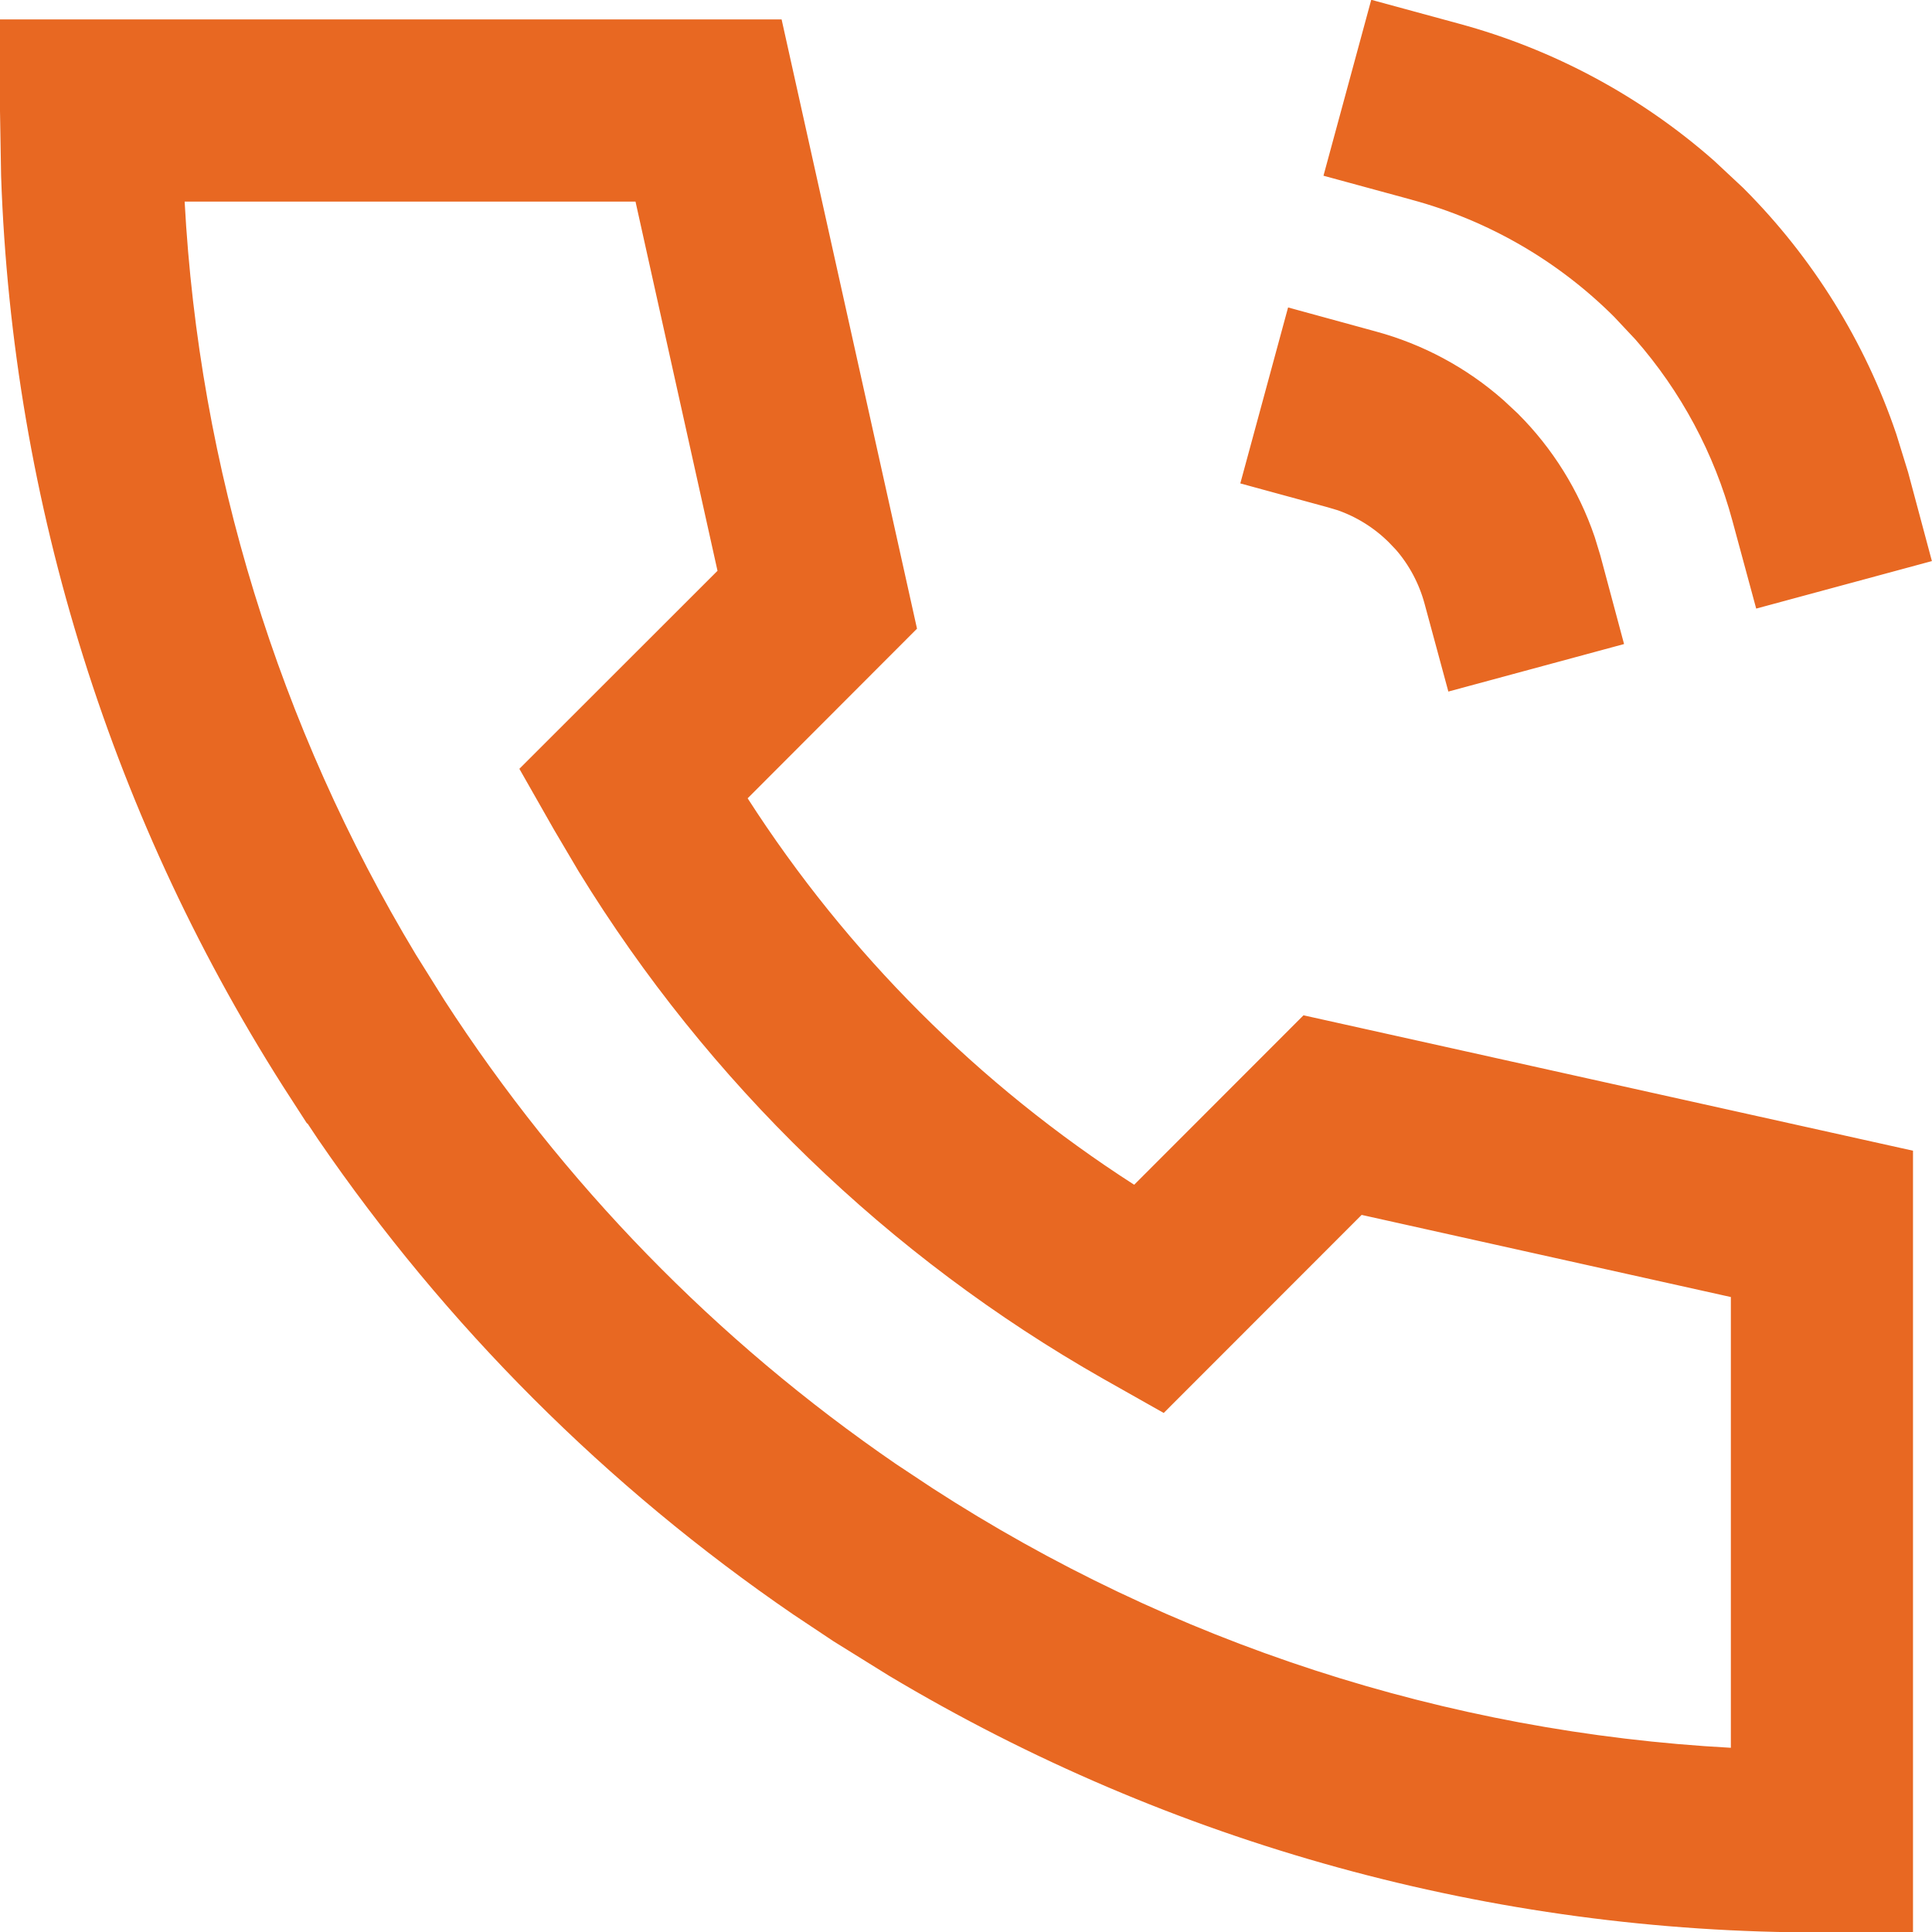
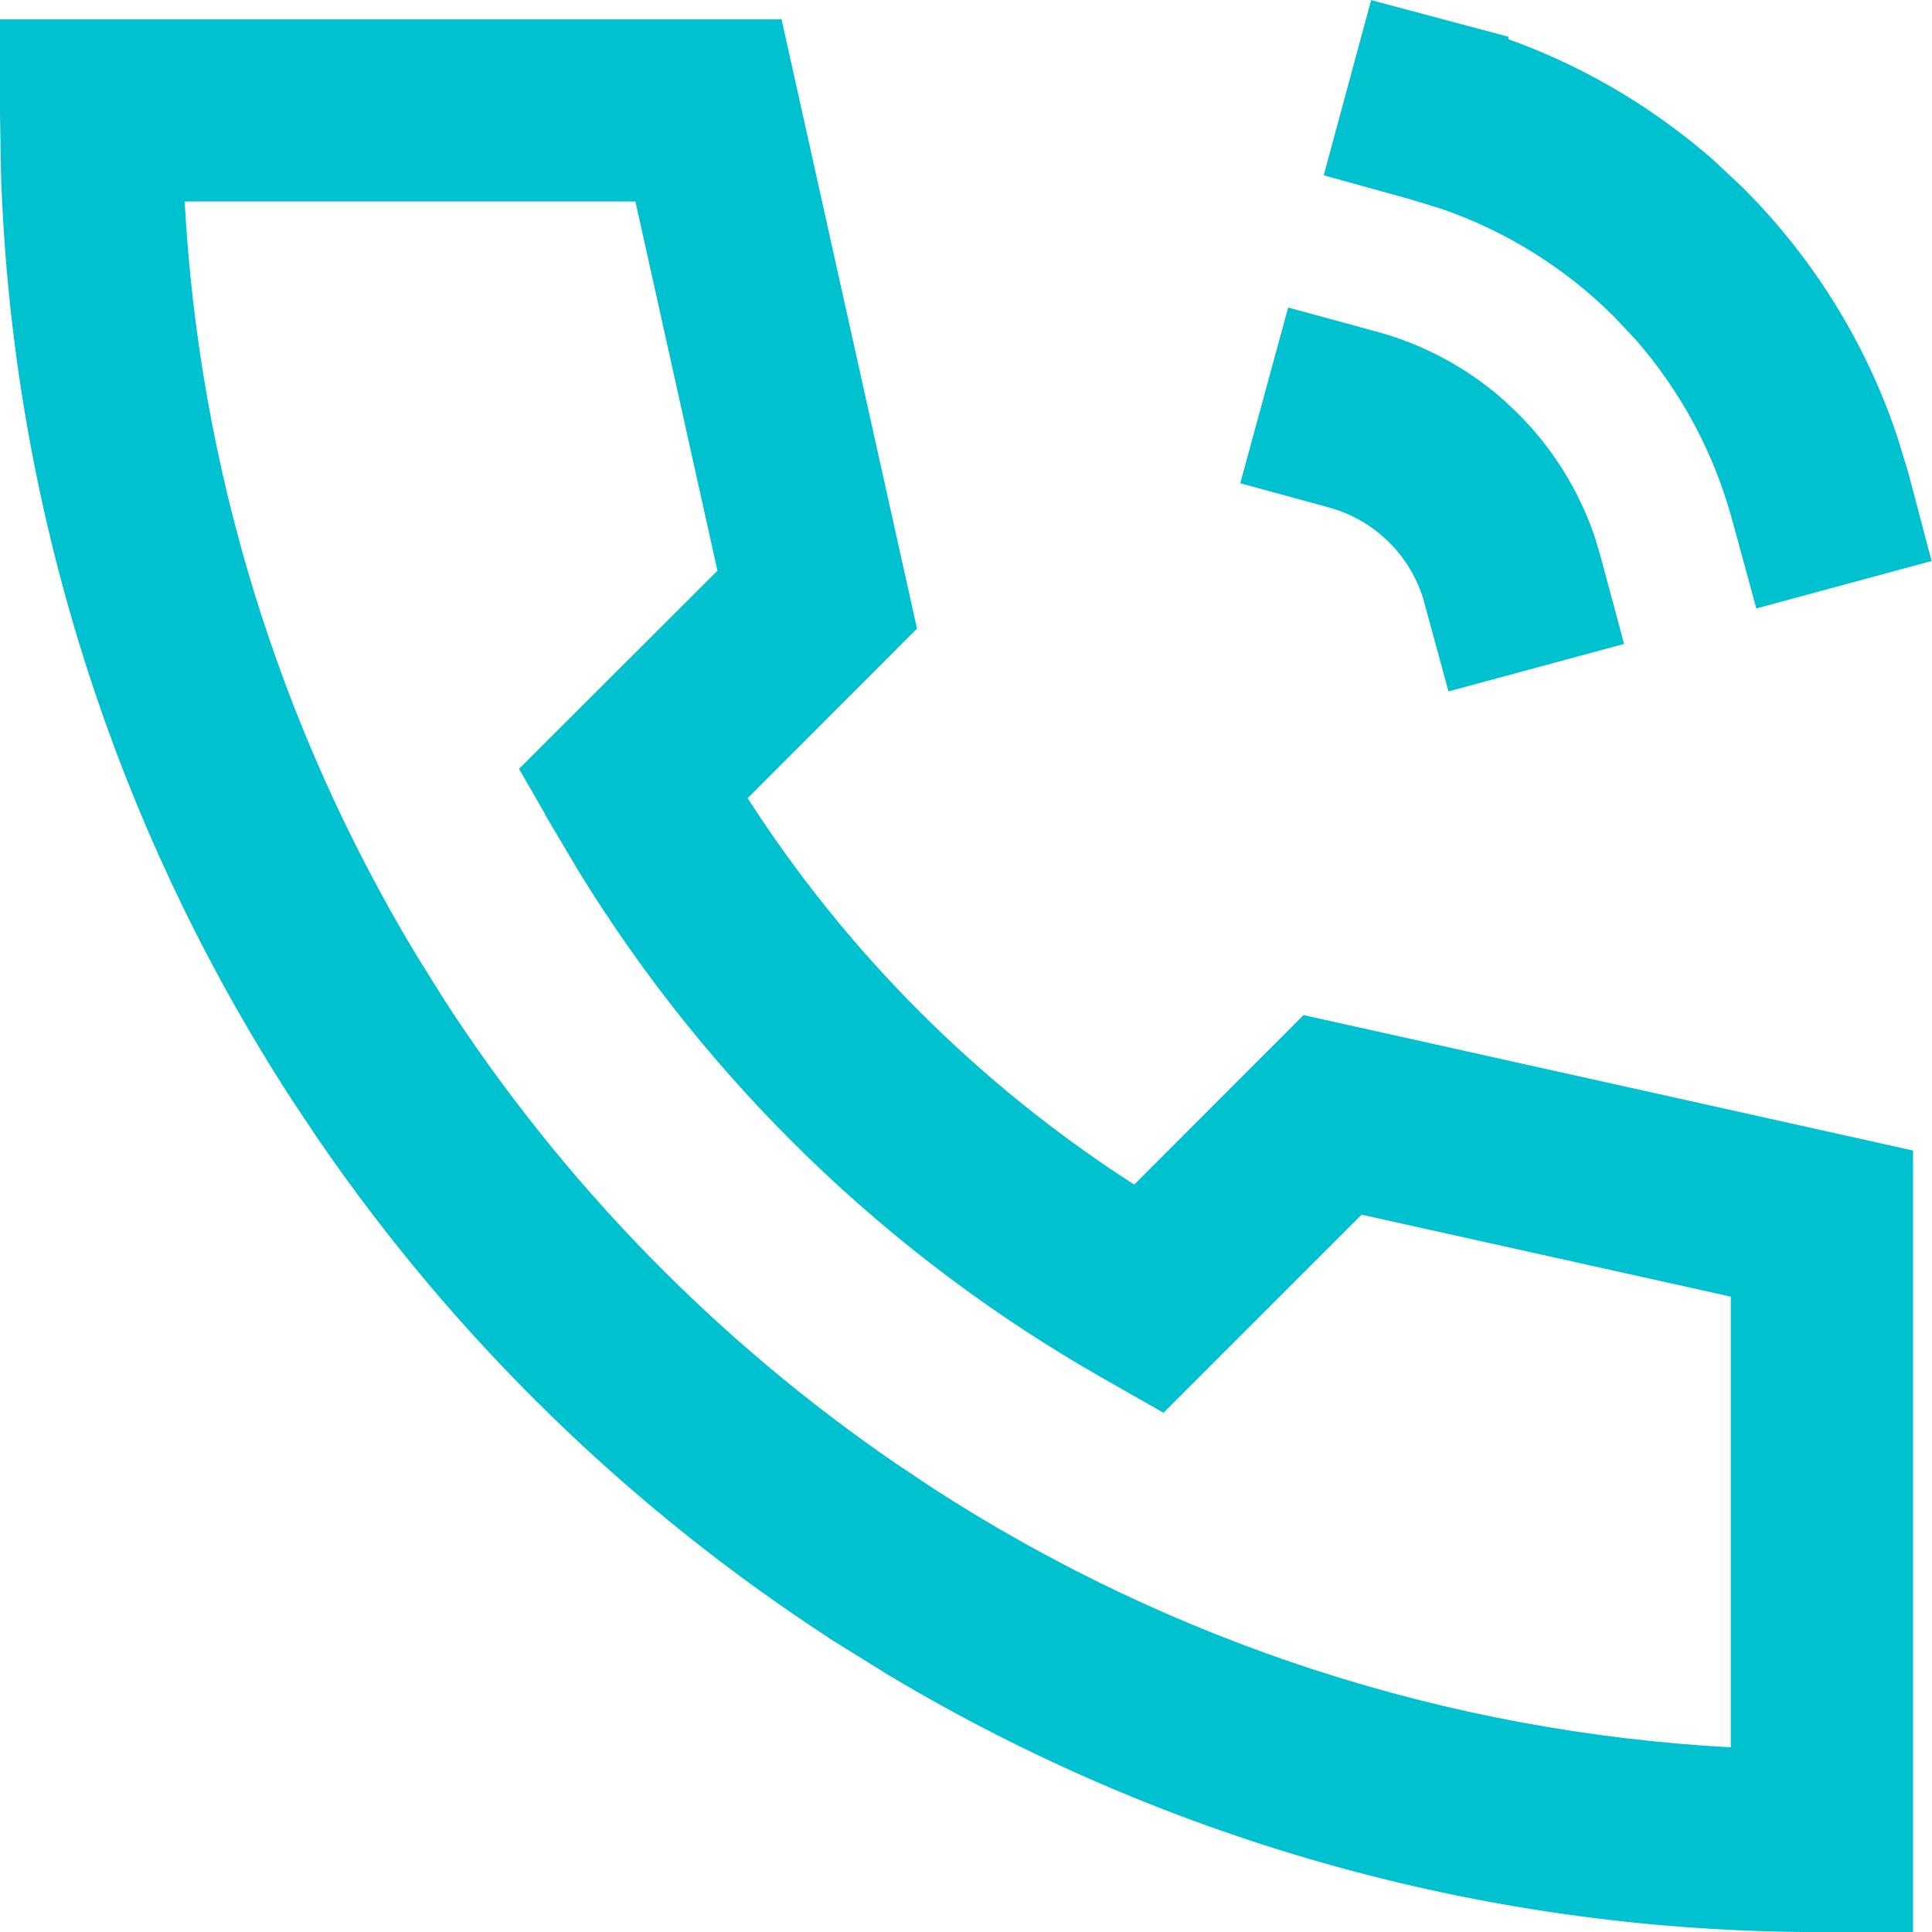
<svg xmlns="http://www.w3.org/2000/svg" width="18" height="18" viewBox="0 0 18 18" fill="none">
-   <path d="M6.881 0.681L7.996 5.698L6.612 7.084L6.327 7.369L6.545 7.708C7.512 9.213 8.792 10.492 10.297 11.459L10.636 11.676L10.92 11.392L12.304 10.007L17.323 11.122V17.504H16.974C14.001 17.509 11.088 16.706 8.542 15.185L8.038 14.872L7.673 14.629C5.987 13.474 4.53 12.017 3.375 10.331L3.133 9.967H3.132C1.516 7.472 0.612 4.587 0.51 1.624L0.5 1.03V0.681H6.881ZM12.688 3.571C13.053 3.67 13.39 3.851 13.673 4.1L13.791 4.21C14.058 4.477 14.26 4.802 14.382 5.158L14.429 5.312L14.519 5.648L13.846 5.83L13.755 5.494C13.684 5.232 13.555 4.99 13.377 4.787L13.297 4.703C13.105 4.511 12.873 4.366 12.617 4.278L12.506 4.245L12.169 4.153L12.352 3.479L12.688 3.571ZM13.465 0.704C14.268 0.922 15.01 1.32 15.633 1.867L15.893 2.11C16.481 2.699 16.925 3.414 17.192 4.199L17.297 4.539L17.387 4.875L16.714 5.057L16.623 4.721C16.434 4.02 16.087 3.374 15.61 2.83L15.398 2.604C14.812 2.017 14.082 1.594 13.281 1.378H13.282L12.944 1.286L13.127 0.612L13.465 0.704ZM16.626 11.683L16.234 11.596L12.795 10.831L12.526 10.771L12.332 10.966L10.757 12.542L10.525 12.411C8.596 11.315 6.978 9.748 5.819 7.86L5.594 7.479V7.479L5.462 7.247L7.038 5.672L7.232 5.478L7.173 5.21L6.409 1.77L6.322 1.378H1.192L1.221 1.905C1.359 4.47 2.125 6.958 3.447 9.153L3.719 9.588C4.859 11.35 6.337 12.867 8.066 14.053L8.416 14.285C10.715 15.774 13.364 16.635 16.099 16.783L16.626 16.811V11.683Z" stroke="#E86822" />
+   <path d="M6.784 0.801L7.864 5.659L6.527 6.997L6.173 7.351L6.443 7.771C7.42 9.291 8.712 10.582 10.231 11.558L10.652 11.827L11.006 11.475L12.343 10.137L17.203 11.217V17.38H16.974C14.023 17.385 11.13 16.587 8.604 15.078L8.104 14.768L8.103 14.767C6.276 13.585 4.703 12.053 3.475 10.261L3.233 9.898C1.63 7.422 0.731 4.56 0.63 1.619L0.62 1.03V0.801H6.784ZM12.657 3.687C13.004 3.78 13.325 3.952 13.594 4.188L13.706 4.294C13.96 4.548 14.152 4.857 14.268 5.195L14.312 5.343L14.371 5.562L13.931 5.681L13.871 5.461H13.872C13.786 5.141 13.617 4.85 13.383 4.616C13.178 4.411 12.929 4.256 12.655 4.163L12.537 4.127L12.317 4.067L12.437 3.627L12.657 3.687ZM13.433 0.819V0.82C14.218 1.033 14.943 1.422 15.553 1.957L15.807 2.195C16.382 2.771 16.817 3.47 17.079 4.237L17.181 4.569L17.239 4.789L16.799 4.908L16.739 4.688C16.545 3.97 16.19 3.307 15.701 2.75L15.483 2.518C14.957 1.991 14.319 1.594 13.617 1.354L13.313 1.261L13.093 1.2L13.212 0.76L13.433 0.819ZM16.746 11.583L16.261 11.475L12.82 10.711L12.488 10.638L12.247 10.878L10.736 12.389L10.585 12.303C8.673 11.217 7.07 9.665 5.922 7.796L5.698 7.418V7.417L5.611 7.266L7.123 5.756L7.364 5.515L7.29 5.183L6.526 1.743L6.419 1.257H1.065L1.101 1.911C1.24 4.494 2.012 7.001 3.344 9.213L3.617 9.651C4.767 11.427 6.257 12.955 7.999 14.149L8.351 14.384C10.667 15.884 13.337 16.751 16.093 16.899L16.746 16.935V11.583Z" stroke="#00C1CF" stroke-width="1.241" />
</svg>
